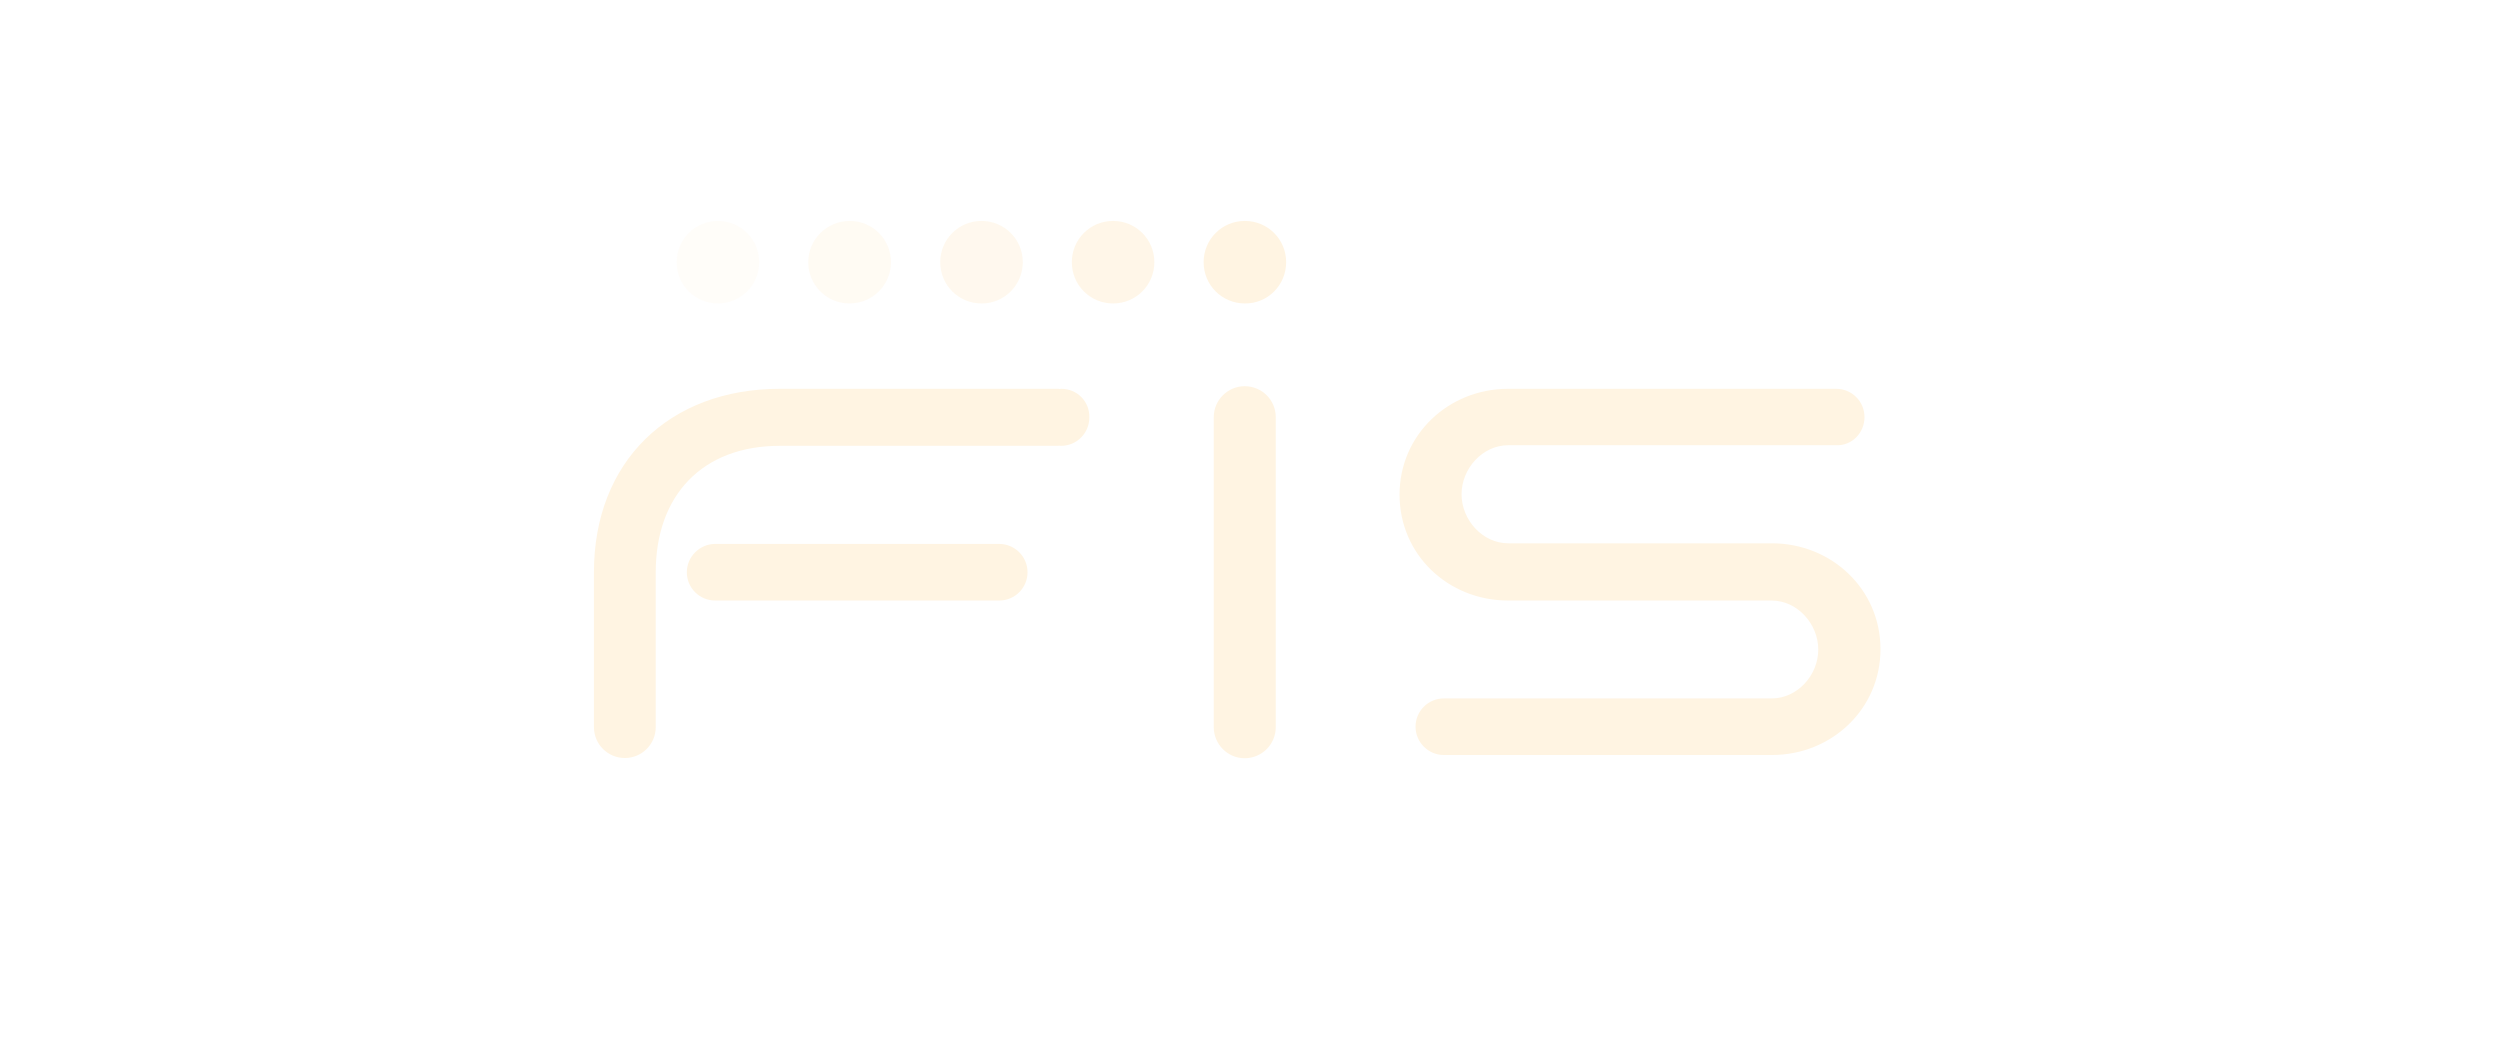
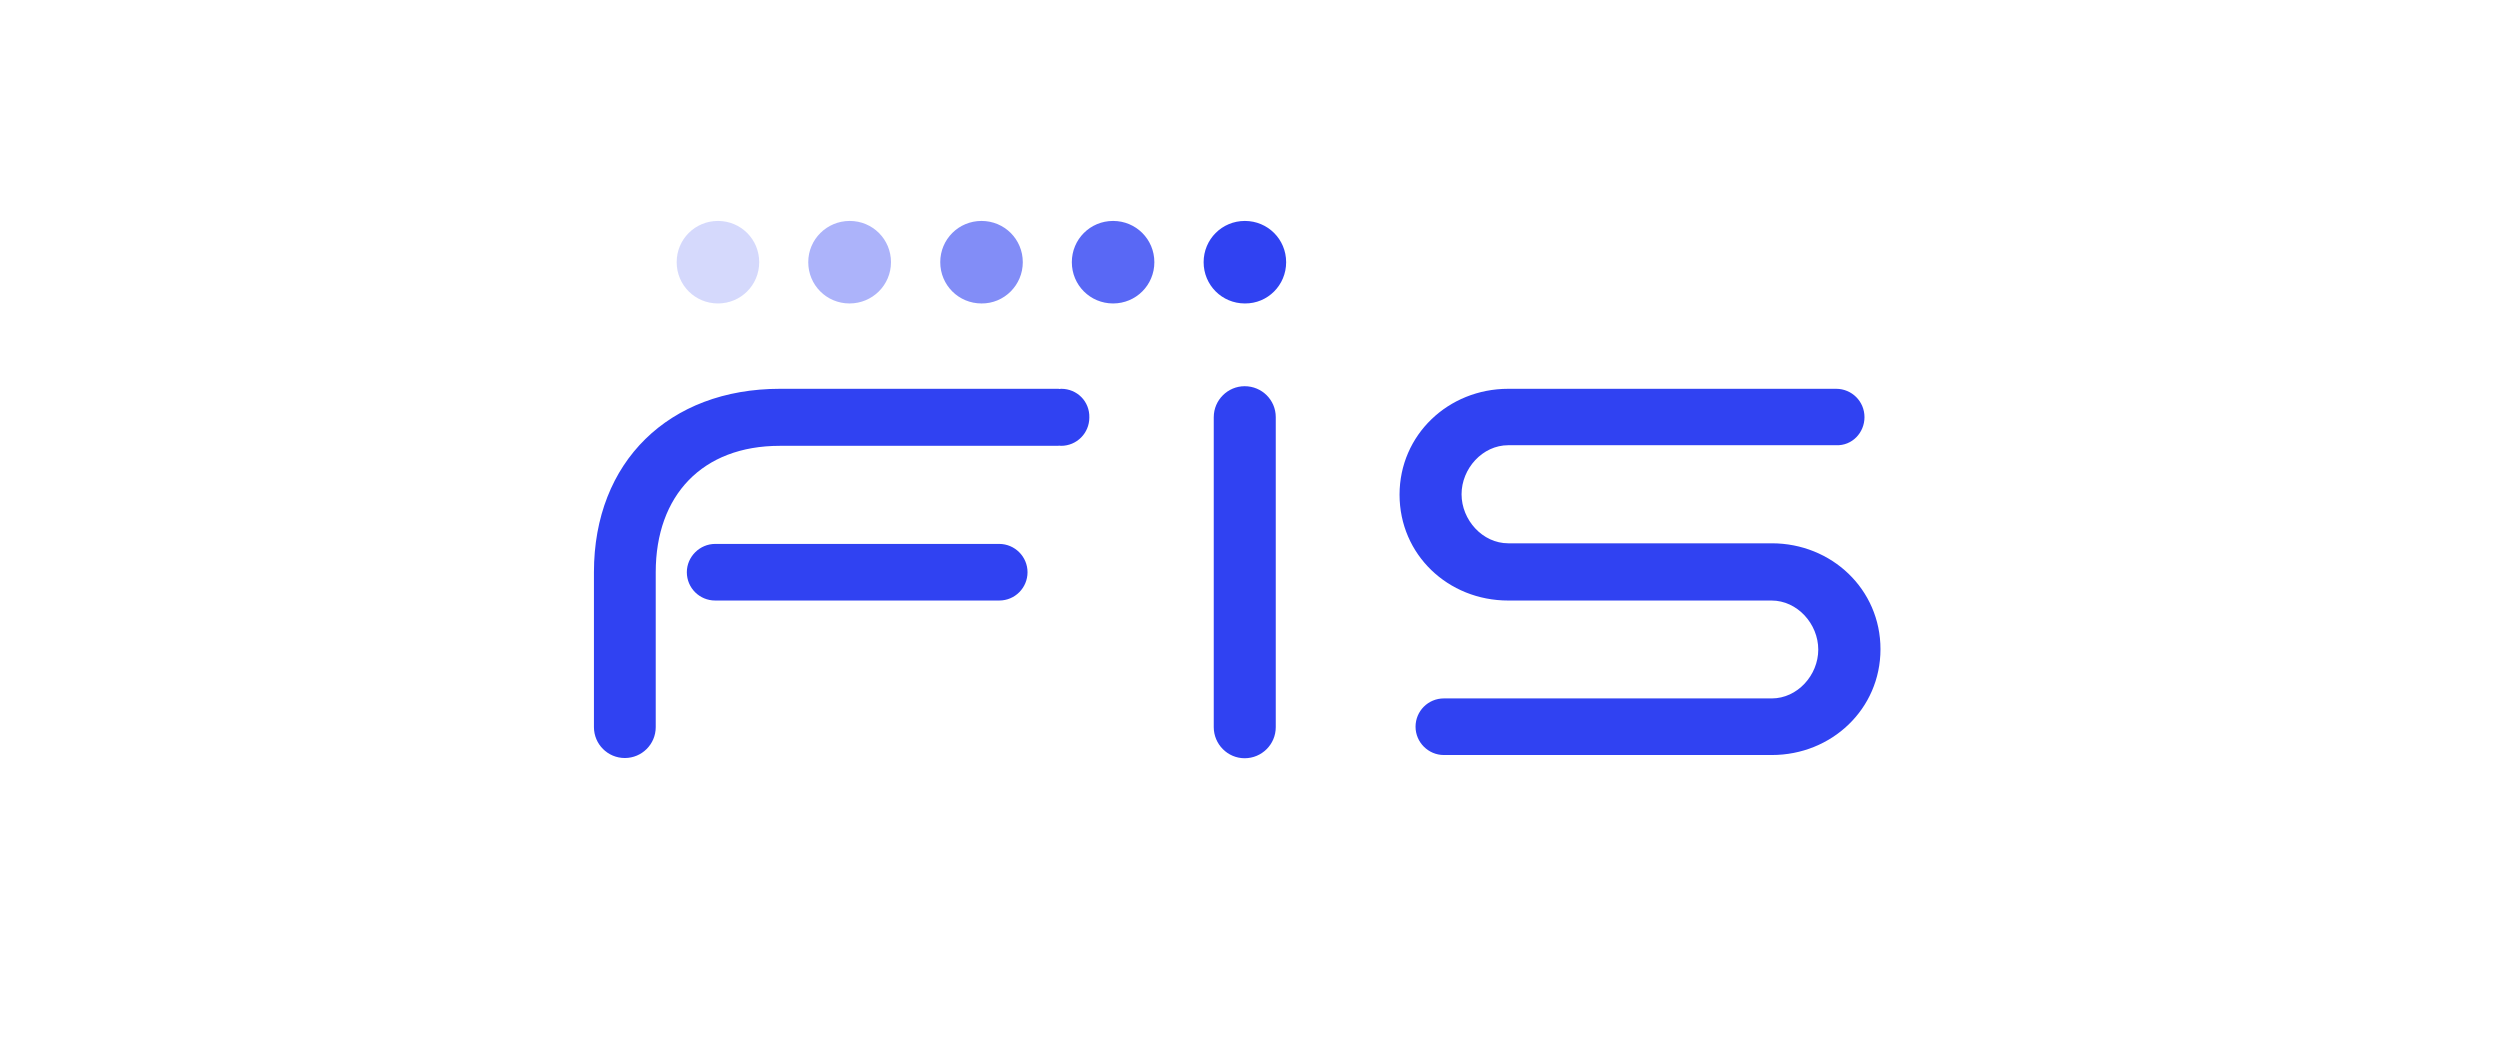
- <svg xmlns="http://www.w3.org/2000/svg" width="240" height="100" viewBox="0 0 240 100">
-   <g fill="#FFF4E2">
-     <path d="M178.99 40.042c0-1.514-1.223-2.717-2.716-2.717H144.79c-5.744 0-10.433 4.417-10.433 10.163s4.646 10.163 10.433 10.163h25.283c2.468 0 4.48 2.24 4.48 4.71 0 2.467-2.013 4.687-4.46 4.687H138.61c-1.515 0-2.718 1.224-2.718 2.717s1.225 2.717 2.718 2.717h31.483c5.745 0 10.433-4.417 10.433-10.162 0-5.746-4.688-10.163-10.433-10.163H144.79c-2.467 0-4.48-2.24-4.48-4.708s2.014-4.708 4.48-4.708h31.484c1.515.06 2.717-1.185 2.717-2.698M123.47 25.17c0-2.198-1.763-3.96-3.962-3.96-2.198 0-3.96 1.763-3.96 3.96 0 2.2 1.762 3.962 3.96 3.962 2.2.02 3.962-1.763 3.962-3.96" />
-     <path opacity=".8" d="M110.818 25.17c0-2.198-1.763-3.96-3.962-3.96-2.198 0-3.96 1.763-3.96 3.96 0 2.2 1.762 3.962 3.96 3.962 2.2 0 3.962-1.763 3.962-3.96" />
-     <path opacity=".6" d="M98.188 25.17c0-2.198-1.763-3.96-3.962-3.96s-3.962 1.763-3.962 3.96c0 2.2 1.763 3.962 3.962 3.962 2.177.02 3.962-1.763 3.962-3.96" />
-     <path opacity=".4" d="M85.535 25.17c0-2.198-1.763-3.96-3.96-3.96s-3.983 1.763-3.983 3.96c0 2.2 1.763 3.962 3.962 3.962 2.198 0 3.98-1.763 3.98-3.96" />
-     <path opacity=".2" d="M72.884 25.17c0-2.198-1.763-3.96-3.96-3.96-2.2 0-3.963 1.763-3.963 3.96 0 2.2 1.764 3.962 3.963 3.962 2.198 0 3.96-1.763 3.96-3.96" />
-     <path d="M101.88 37.325c-.084 0-.167.02-.23.02v-.02H74.875c-10.64 0-17.857 6.99-17.857 17.608v14.87c0 1.64 1.327 2.967 2.966 2.967s2.966-1.328 2.966-2.966v-14.87c0-7.385 4.48-12.134 11.905-12.134h26.775v-.02c.083 0 .166.02.23.02 1.513 0 2.716-1.224 2.716-2.718.04-1.554-1.183-2.757-2.697-2.757" />
-     <path d="M65.936 54.933c0 1.514 1.224 2.717 2.717 2.717h27.274c1.514 0 2.716-1.224 2.716-2.717s-1.223-2.717-2.716-2.717H68.652c-1.47 0-2.716 1.224-2.716 2.717M116.52 40.042v29.763c0 1.638 1.328 2.986 2.967 2.986s2.986-1.327 2.986-2.985V40.042c0-1.638-1.327-2.966-2.986-2.966-1.617 0-2.966 1.327-2.966 2.966" />
+ <svg xmlns="http://www.w3.org/2000/svg" width="100%" height="100%" viewBox="0 0 240 100" version="1.1" xml:space="preserve" style="fill-rule:evenodd;clip-rule:evenodd;stroke-linejoin:round;stroke-miterlimit:2;">
+   <g>
+     <path d="M178.99,40.042C178.99,38.528 177.767,37.325 176.274,37.325L144.79,37.325C139.046,37.325 134.357,41.742 134.357,47.488C134.357,53.234 139.003,57.651 144.79,57.651L170.073,57.651C172.541,57.651 174.553,59.891 174.553,62.361C174.553,64.828 172.54,67.048 170.093,67.048L138.61,67.048C137.095,67.048 135.892,68.272 135.892,69.765C135.892,71.258 137.117,72.482 138.61,72.482L170.093,72.482C175.838,72.482 180.526,68.065 180.526,62.32C180.526,56.574 175.838,52.157 170.093,52.157L144.79,52.157C142.323,52.157 140.31,49.917 140.31,47.449C140.31,44.981 142.324,42.741 144.79,42.741L176.274,42.741C177.789,42.801 178.991,41.556 178.991,40.043M123.47,25.17C123.47,22.972 121.707,21.21 119.508,21.21C117.31,21.21 115.548,22.973 115.548,25.17C115.548,27.37 117.31,29.132 119.508,29.132C121.708,29.152 123.47,27.369 123.47,25.172" style="fill:rgb(48,66,242);fill-rule:nonzero;" />
+     <path d="M110.818,25.17C110.818,22.972 109.055,21.21 106.856,21.21C104.658,21.21 102.896,22.973 102.896,25.17C102.896,27.37 104.658,29.132 106.856,29.132C109.056,29.132 110.818,27.369 110.818,25.172" style="fill:rgb(48,66,242);fill-opacity:0.8;fill-rule:nonzero;" />
+     <path d="M98.188,25.17C98.188,22.972 96.425,21.21 94.226,21.21C92.027,21.21 90.264,22.973 90.264,25.17C90.264,27.37 92.027,29.132 94.226,29.132C96.403,29.152 98.188,27.369 98.188,25.172" style="fill:rgb(48,66,242);fill-opacity:0.6;fill-rule:nonzero;" />
+     <path d="M85.535,25.17C85.535,22.972 83.772,21.21 81.575,21.21C79.378,21.21 77.592,22.973 77.592,25.17C77.592,27.37 79.355,29.132 81.554,29.132C83.752,29.132 85.534,27.369 85.534,25.172" style="fill:rgb(48,66,242);fill-opacity:0.4;fill-rule:nonzero;" />
+     <path d="M72.884,25.17C72.884,22.972 71.121,21.21 68.924,21.21C66.724,21.21 64.961,22.973 64.961,25.17C64.961,27.37 66.725,29.132 68.924,29.132C71.122,29.132 72.884,27.369 72.884,25.172" style="fill:rgb(48,66,242);fill-opacity:0.2;fill-rule:nonzero;" />
+     <path d="M101.88,37.325C101.796,37.325 101.713,37.345 101.65,37.345L101.65,37.325L74.875,37.325C64.235,37.325 57.018,44.315 57.018,54.933L57.018,69.803C57.018,71.443 58.345,72.77 59.984,72.77C61.623,72.77 62.95,71.442 62.95,69.804L62.95,54.934C62.95,47.549 67.43,42.8 74.855,42.8L101.63,42.8L101.63,42.78C101.713,42.78 101.796,42.8 101.86,42.8C103.373,42.8 104.576,41.576 104.576,40.082C104.616,38.528 103.393,37.325 101.879,37.325" style="fill:rgb(48,66,242);fill-rule:nonzero;" />
+     <path d="M65.936,54.933C65.936,56.447 67.16,57.65 68.653,57.65L95.927,57.65C97.441,57.65 98.643,56.426 98.643,54.933C98.643,53.44 97.42,52.216 95.927,52.216L68.652,52.216C67.182,52.216 65.936,53.44 65.936,54.933M116.52,40.042L116.52,69.805C116.52,71.443 117.848,72.791 119.487,72.791C121.126,72.791 122.473,71.464 122.473,69.806L122.473,40.042C122.473,38.404 121.146,37.076 119.487,37.076C117.87,37.076 116.521,38.403 116.521,40.042" style="fill:rgb(48,66,242);fill-rule:nonzero;" />
  </g>
</svg>
